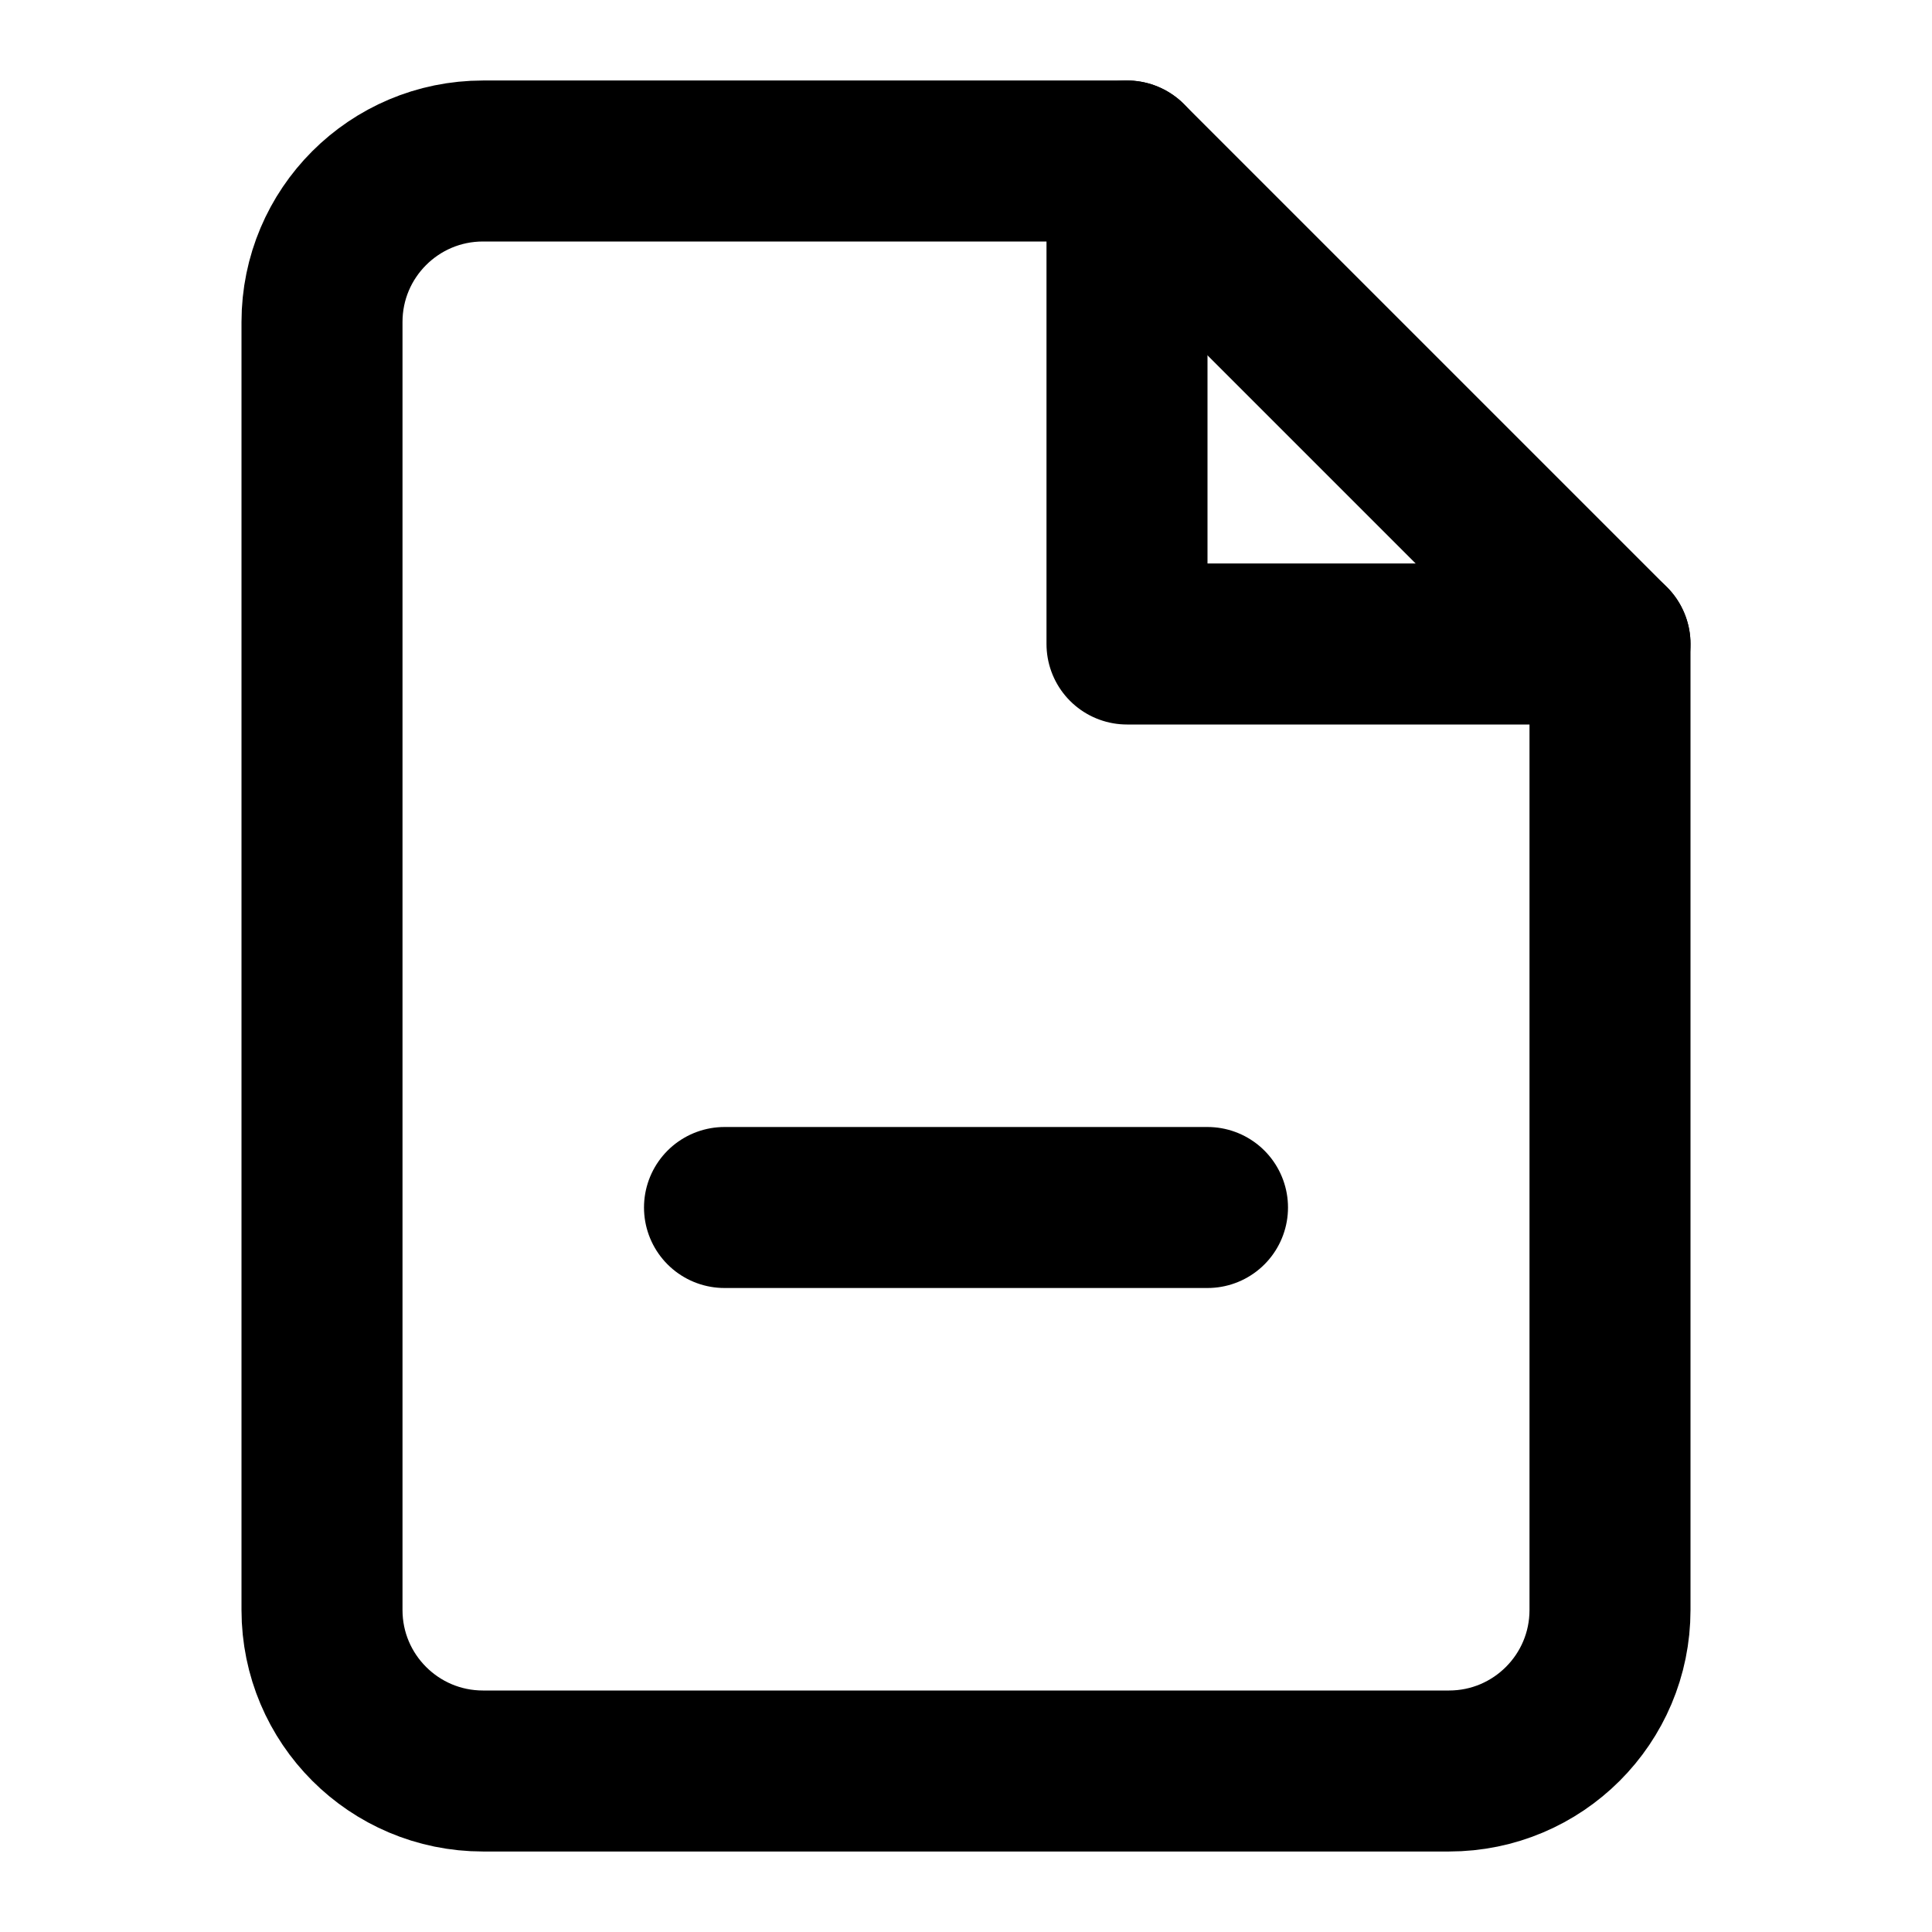
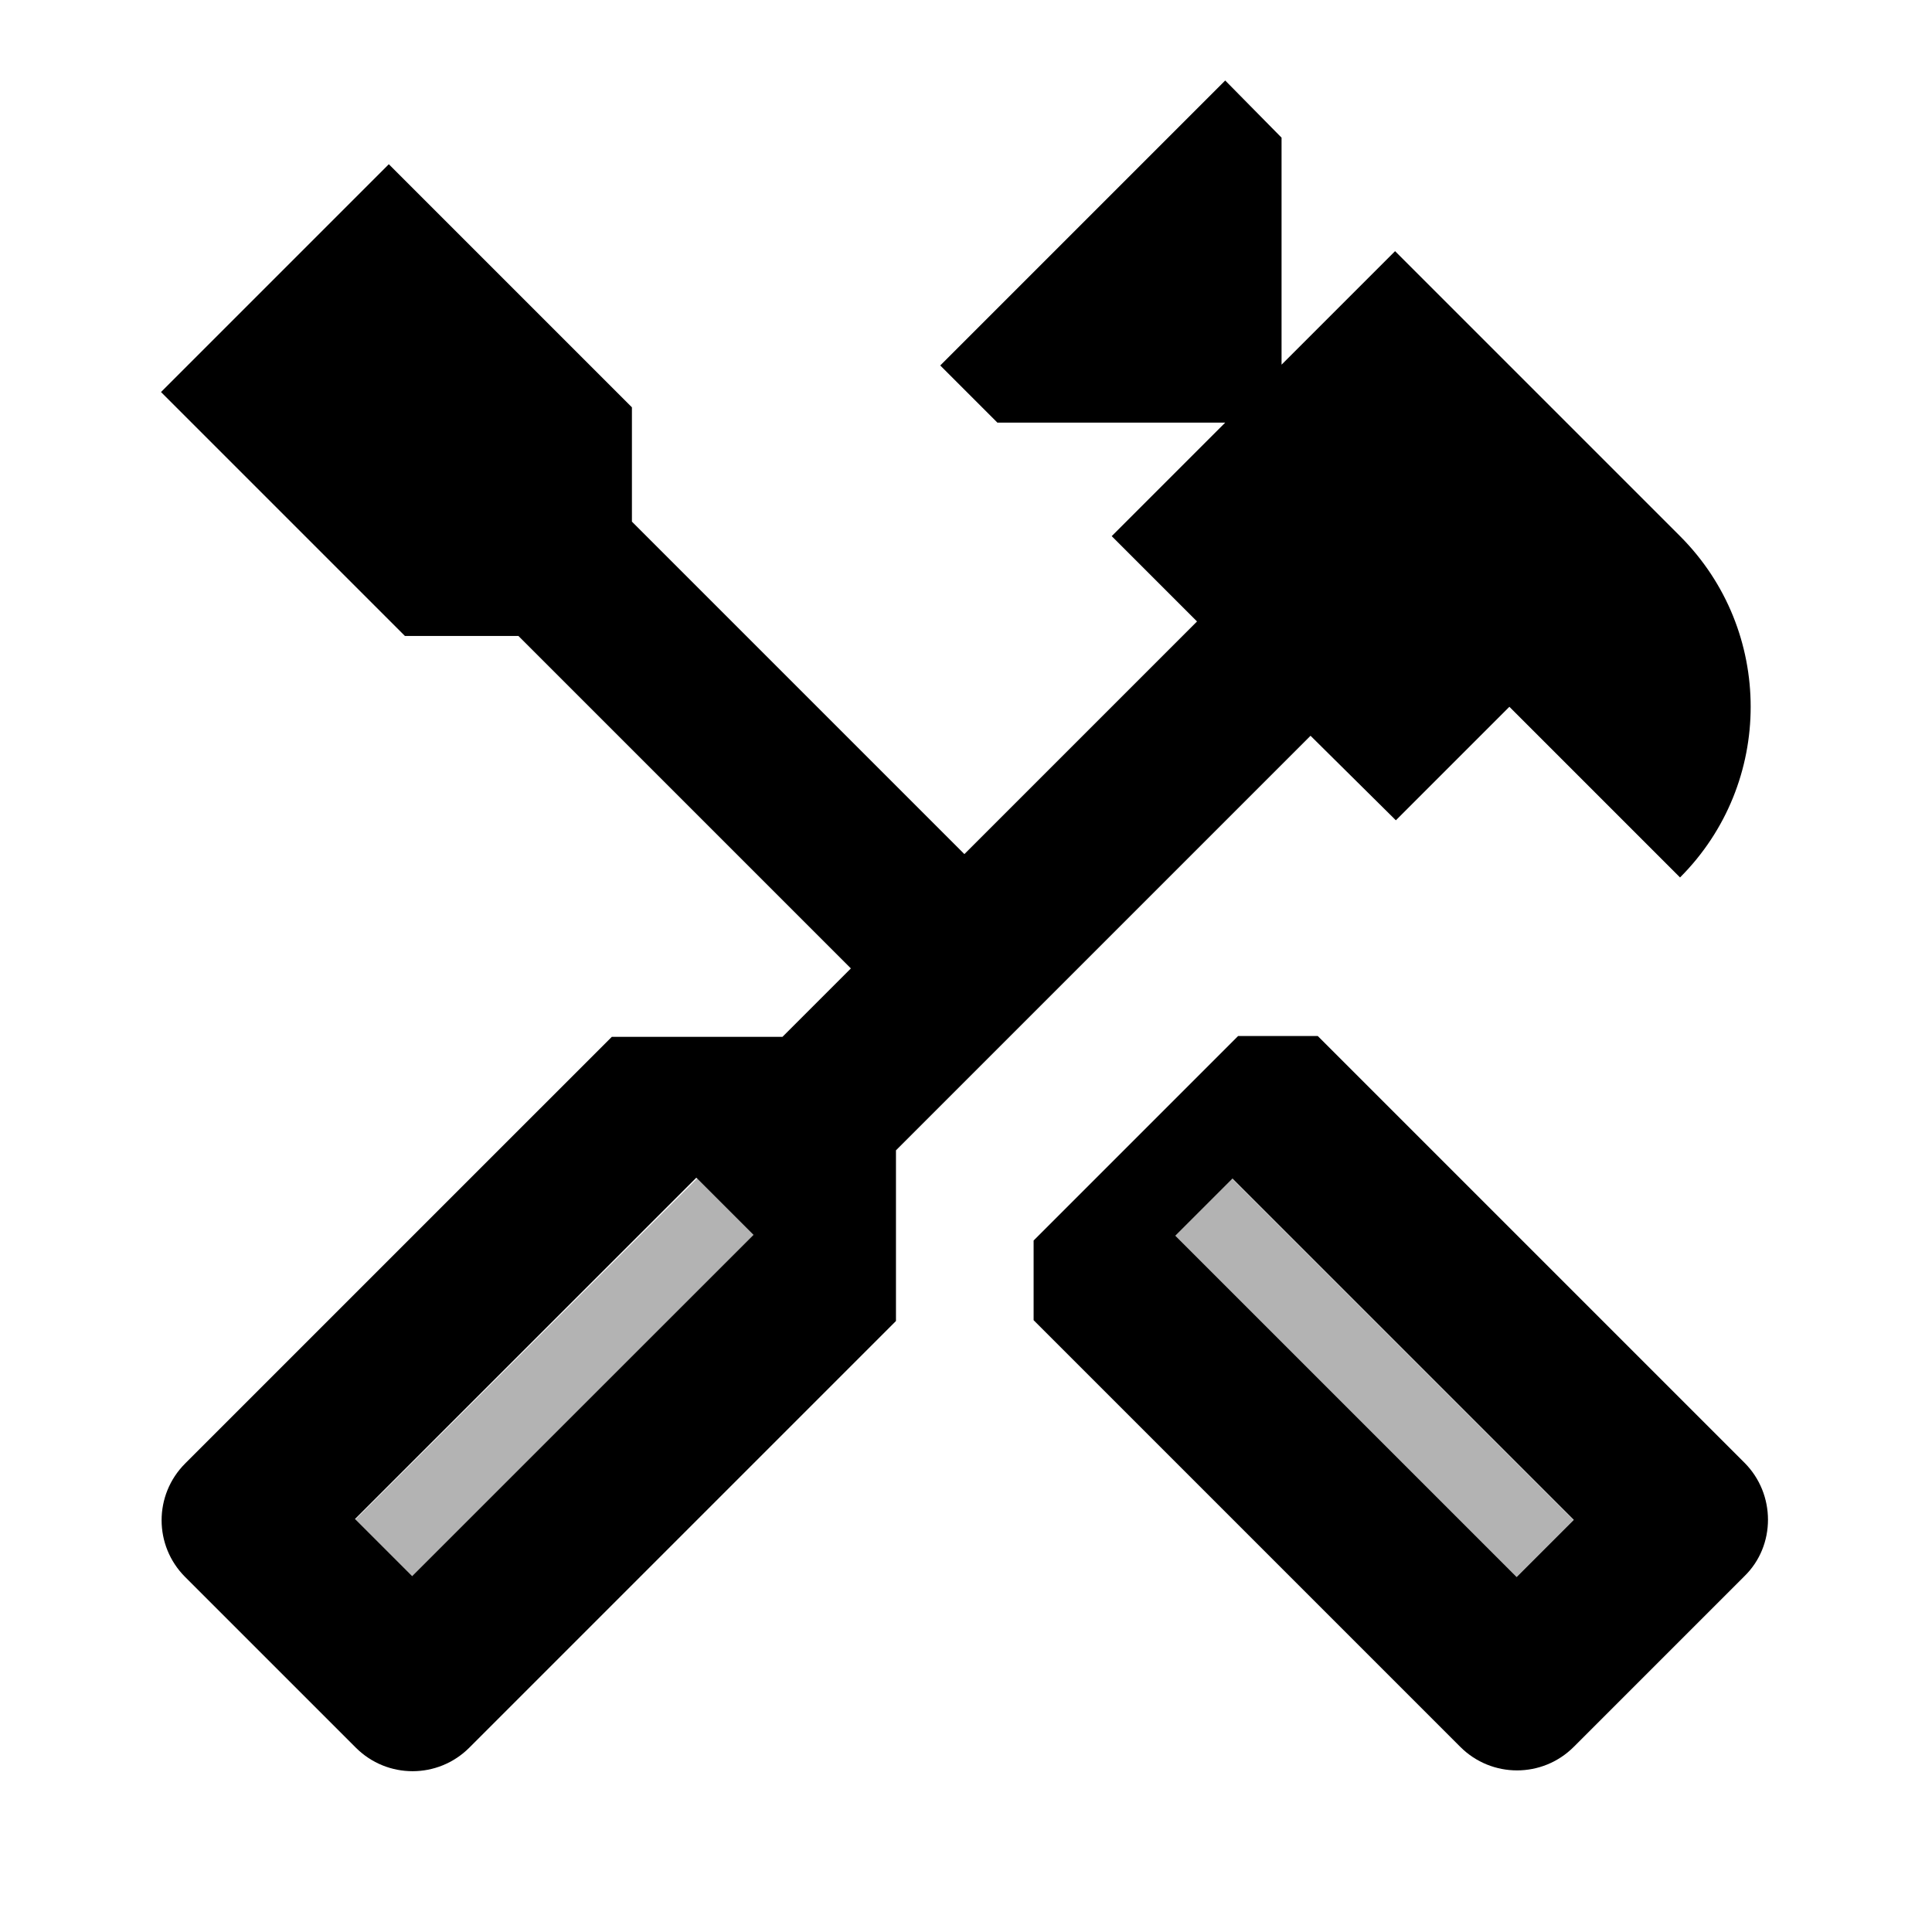
- <svg xmlns="http://www.w3.org/2000/svg" width="24" height="24" viewBox="0 0 24 24" fill="none" stroke="currentColor" stroke-width="2" stroke-linecap="round" stroke-linejoin="round" class="feather feather-file-minus">
-   <path d="M14 2H6a2 2 0 0 0-2 2v16a2 2 0 0 0 2 2h12a2 2 0 0 0 2-2V8z" />
-   <polyline points="14 2 14 8 20 8" />
-   <line x1="9" y1="15" x2="15" y2="15" />
+ <svg xmlns="http://www.w3.org/2000/svg" height="24" viewBox="0 0 24 24" width="24">
+   <g>
+     <rect fill="none" height="24" width="24" />
+   </g>
+   <g>
+     <g>
+       <g opacity=".3">
+         <polygon points="8.66,14.64 4.41,18.88 5.12,19.59 9.36,15.34 9.36,15.34 8.66,14.64" />
+       </g>
+       <g opacity=".3">
+         <rect height="6" transform="matrix(0.7071 -0.7071 0.7071 0.7071 -7.0983 17.0848)" width="1" x="16.57" y="14.11" />
+       </g>
+       <g>
+         <path d="M21.67,18.17l-5.3-5.3h-0.99l-2.54,2.54v0.99l5.3,5.3c0.39,0.39,1.02,0.39,1.41,0l2.12-2.12 C22.06,19.2,22.06,18.56,21.67,18.17z M18.84,19.59l-4.24-4.24l0.71-0.71l4.24,4.24L18.84,19.59z" />
+       </g>
+       <g>
+         <path d="M17.34,10.19l1.41-1.41l2.12,2.12c1.17-1.17,1.17-3.07,0-4.24l-3.54-3.54l-1.41,1.41V1.71L15.22,1l-3.54,3.54l0.71,0.71 h2.83l-1.41,1.41l1.06,1.06l-2.89,2.89L7.85,6.48V5.06L4.83,2.04L2,4.87l3.03,3.03h1.41l4.13,4.13l-0.85,0.85H7.6l-5.3,5.3 c-0.39,0.39-0.39,1.02,0,1.41l2.12,2.12c0.39,0.39,1.02,0.39,1.41,0l5.3-5.3v-2.12l5.15-5.15L17.34,10.19z M9.36,15.34 l-4.24,4.24l-0.71-0.71l4.24-4.24l0,0L9.36,15.34L9.36,15.34z" />
+       </g>
+     </g>
+   </g>
</svg>
